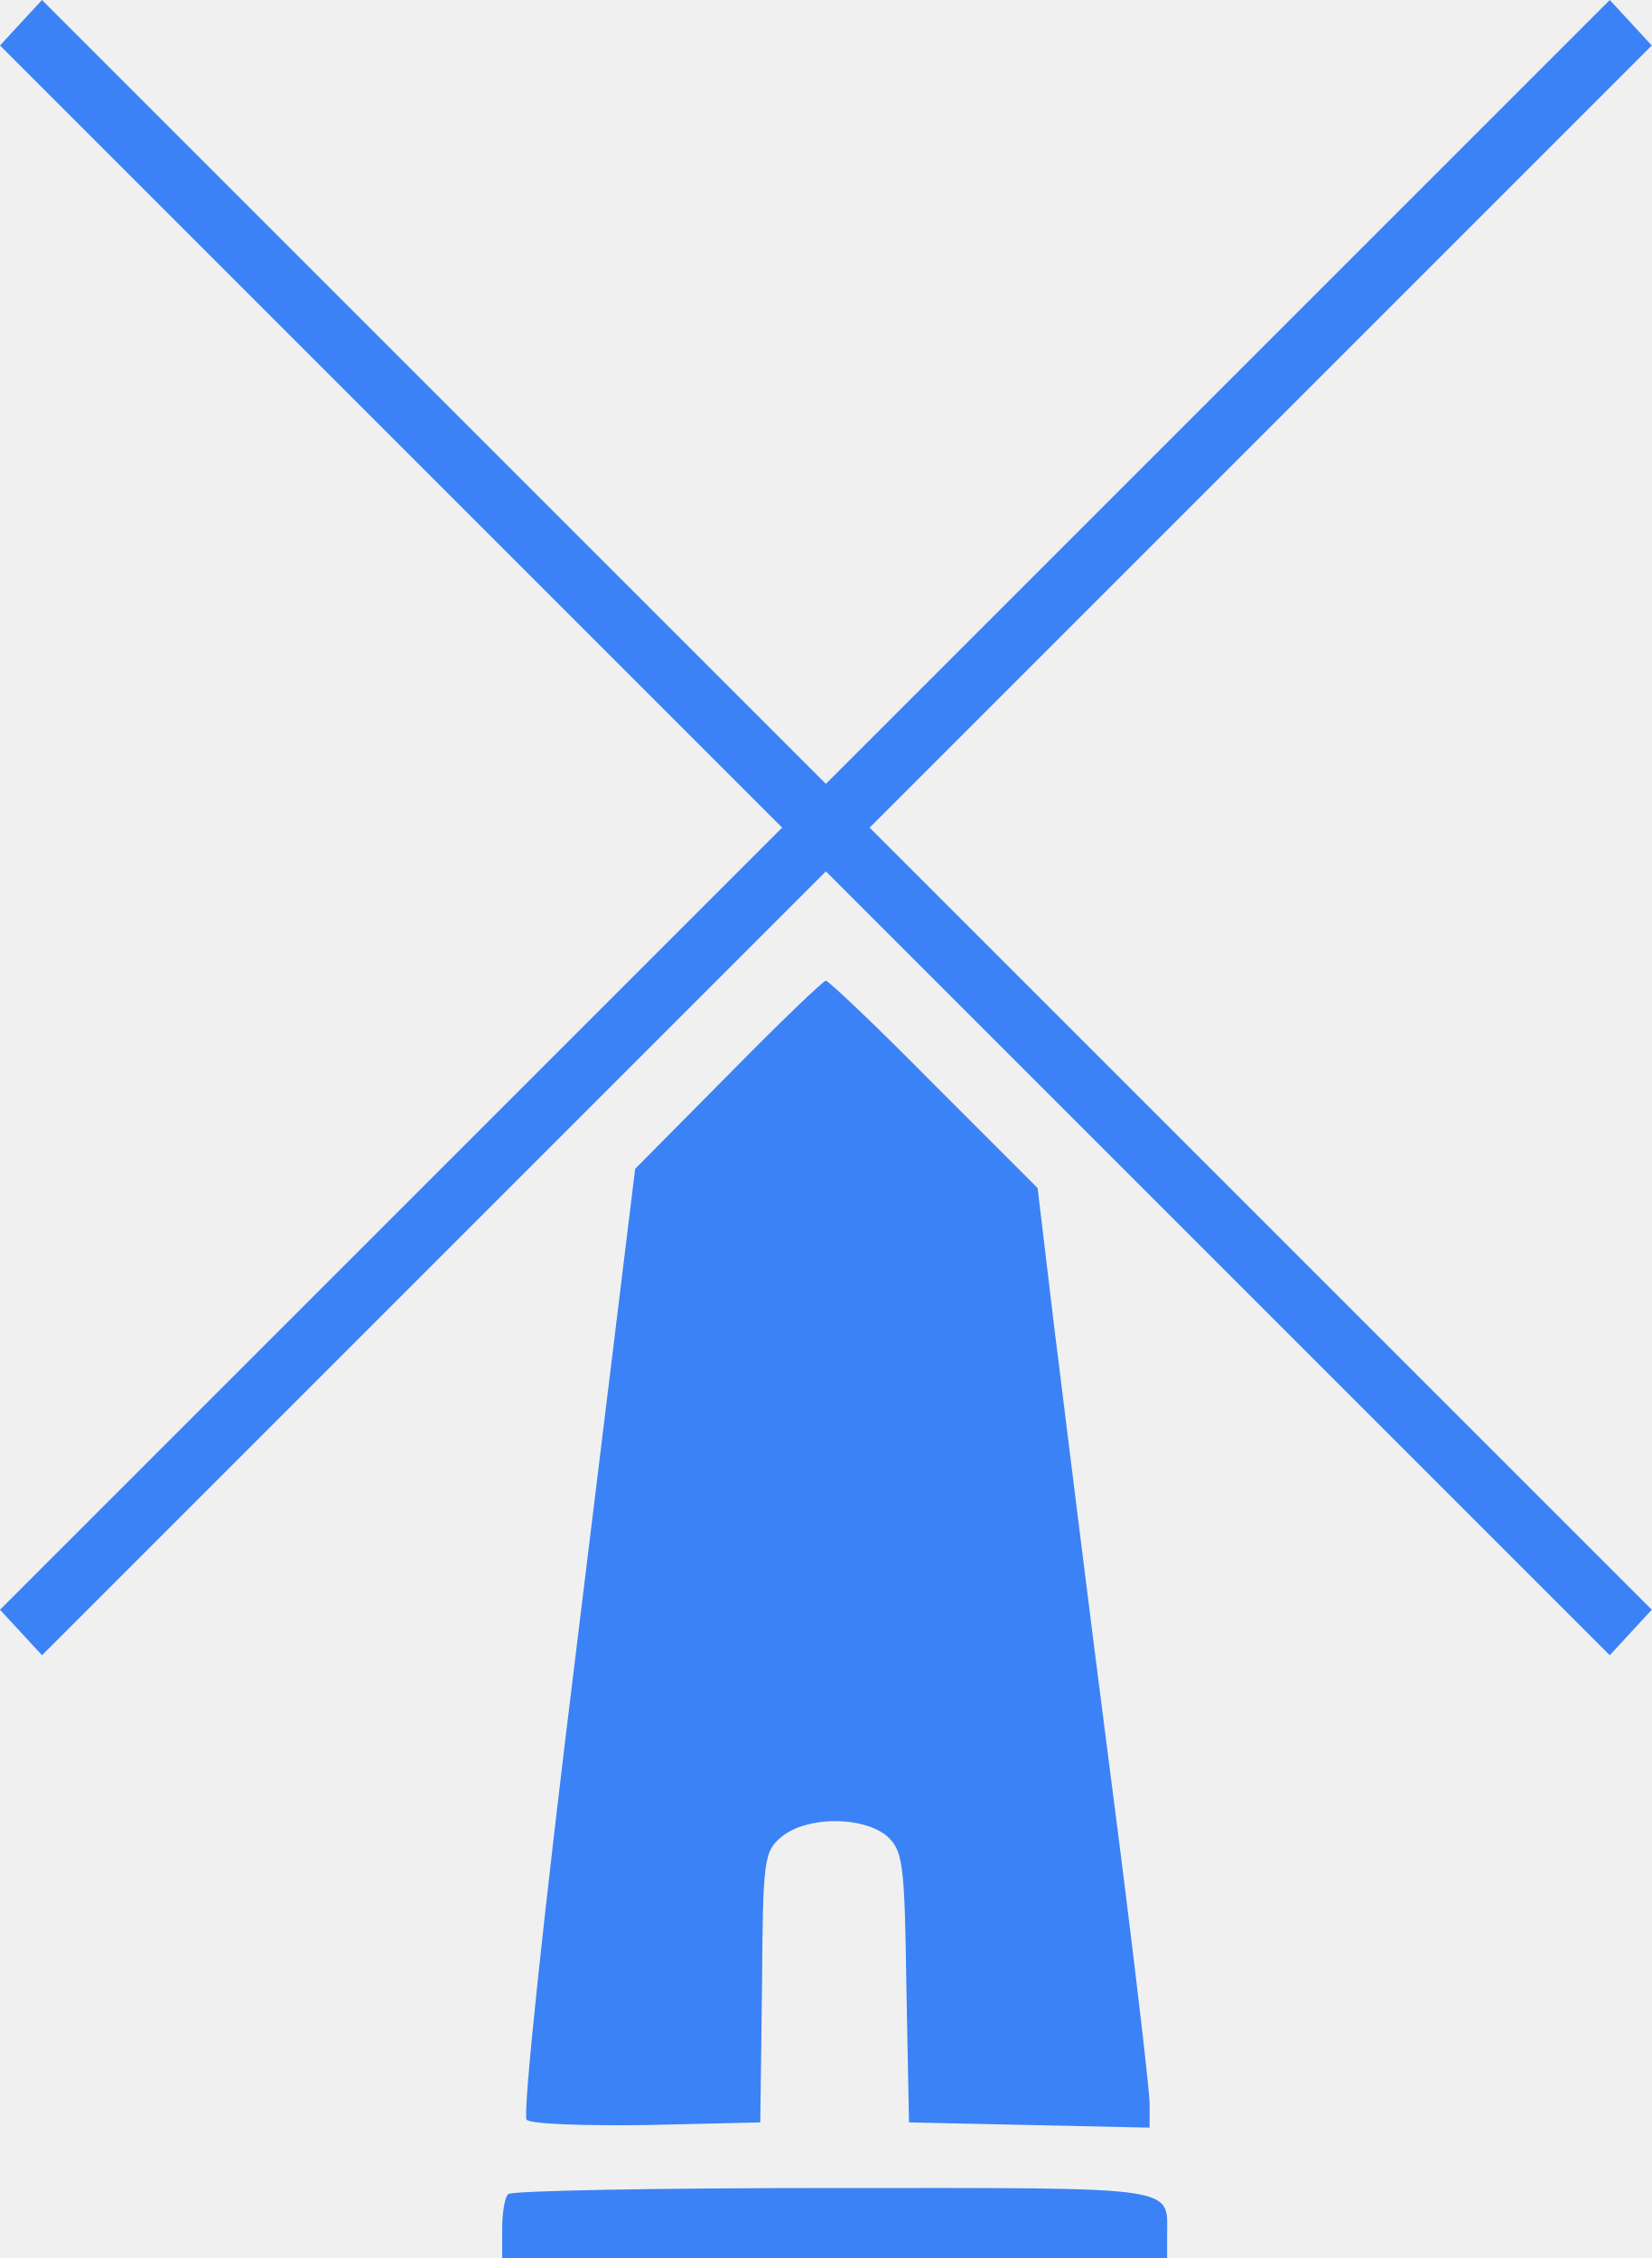
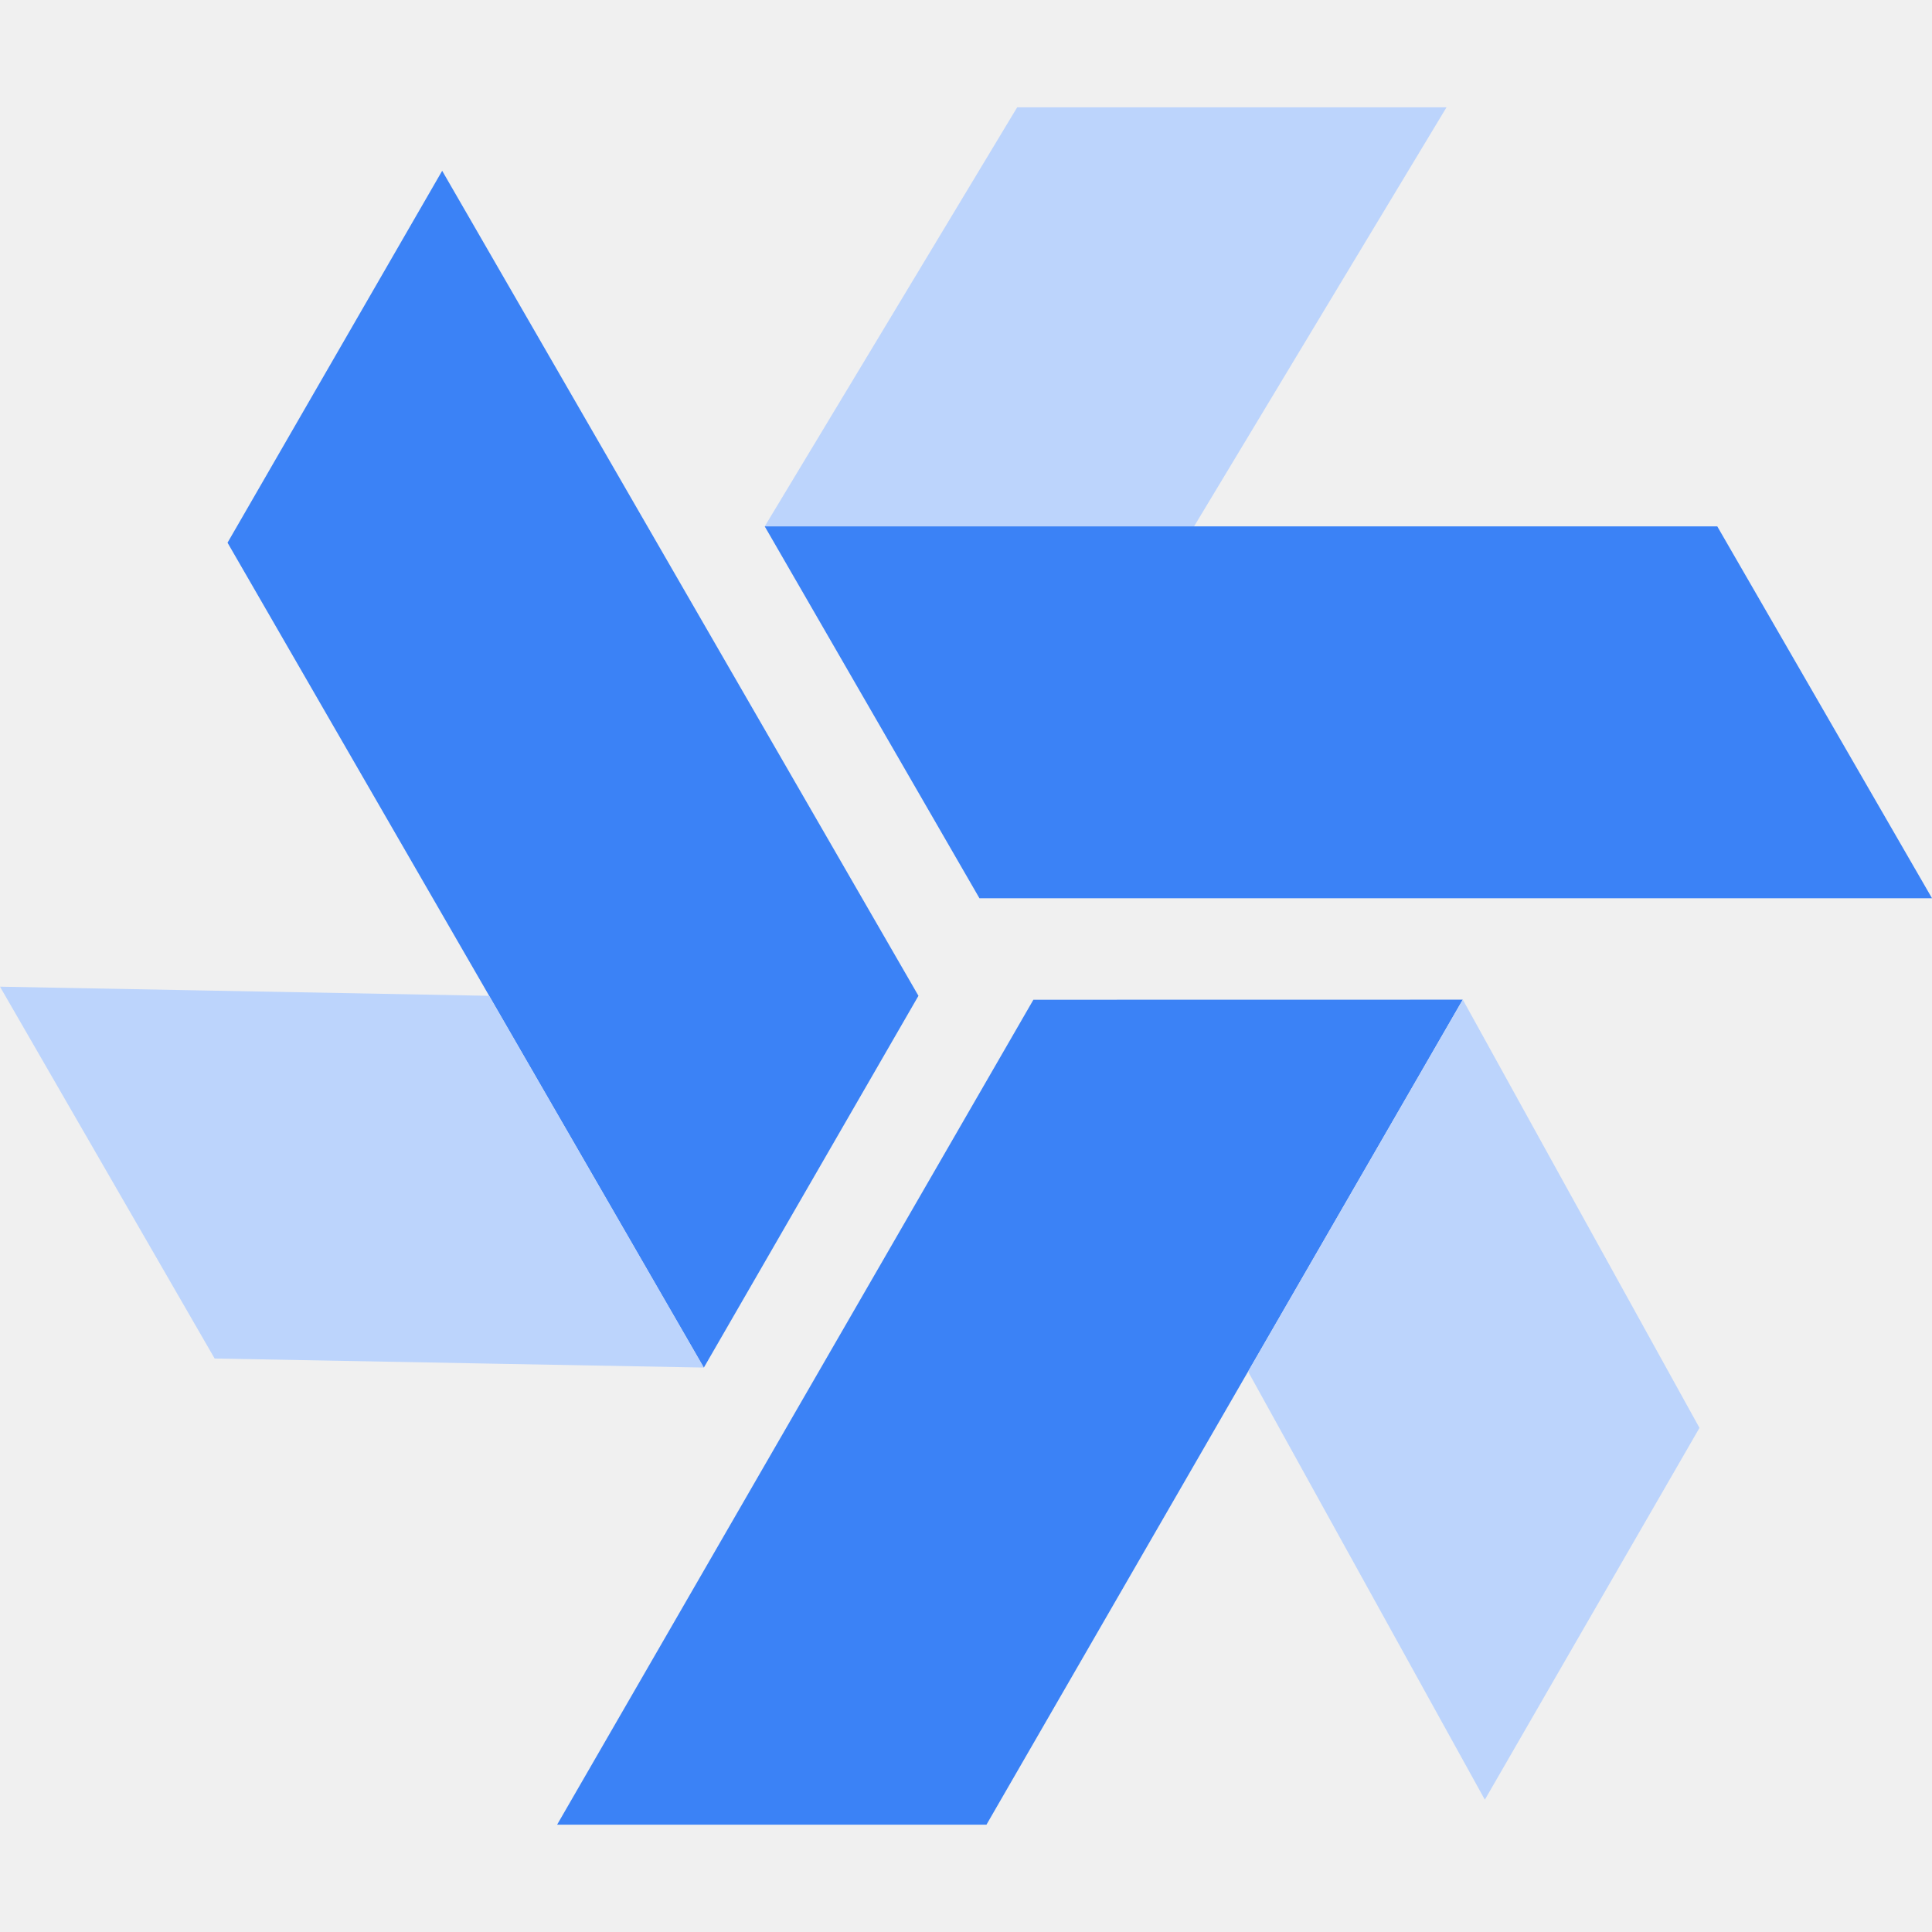
- <svg xmlns="http://www.w3.org/2000/svg" version="1.0" width="188.8pt" height="258.1pt" viewBox="0 0 188.8 258.1" preserveAspectRatio="xMidYMid meet" id="svg12">
-   <defs id="defs16" />
-   <g transform="matrix(0.1,0,0,-0.1,-273.6,405.1)" fill="#000000" stroke="none" id="g10" style="fill:#3b82f6;fill-opacity:1">
-     <path d="m 2760,4025 -24,-26 447,-447 447,-447 -447,-447 -447,-447 24,-26 24,-26 448,448 448,448 448,-448 448,-448 24,26 24,26 -447,447 -447,447 447,447 447,447 -24,26 -24,26 -448,-448 -448,-448 -448,448 -448,448 z" id="path4" style="fill:#3b82f6;fill-opacity:1" />
-     <path d="m 3569,2823 -107,-108 -66,-539 c -39,-315 -63,-543 -58,-548 5,-5 67,-7 138,-6 l 129,3 2,155 c 1,146 2,155 23,172 29,23 91,23 119,1 19,-17 21,-29 23,-173 l 3,-155 138,-3 137,-3 v 28 c 0,15 -20,186 -45,378 -25,193 -53,421 -64,509 l -19,159 -118,118 c -65,66 -121,119 -124,119 -3,0 -53,-48 -111,-107 z" id="path6" style="fill:#3b82f6;fill-opacity:1" />
-     <path d="m 3317,1543 c -4,-3 -7,-21 -7,-40 v -33 h 380 380 v 24 c 0,59 21,56 -379,56 -202,0 -371,-3 -374,-7 z" id="path8" style="fill:#3b82f6;fill-opacity:1" />
+ <svg xmlns="http://www.w3.org/2000/svg" version="1.1" id="Calque_1" x="0px" y="0px" viewBox="0 0 256 256" style="enable-background:new 0 0 256 256;" xml:space="preserve">
+   <style type="text/css">
+ 	.st0{fill:#FFFFFF;}
+ 	.st1{opacity:0.4;fill:#FFFFFF;}
+ 	.st2{fill:#BCD4FC;}
+ 	.st3{fill:#3B82F6;}
+ 	.st4{fill:#B3B3B3;}
+ 	.st5{fill:url(#SVGID_1_);}
+ 	.st6{fill:url(#SVGID_00000021089067129159788970000008246765442136188072_);}
+ 	.st7{fill:url(#SVGID_00000117639240116366130650000015074833605515028638_);}
+ 	.st8{opacity:0.4;fill:url(#SVGID_00000101781798616409025840000016567063639337360777_);}
+ 	.st9{opacity:0.4;fill:url(#SVGID_00000052086836598721292040000002033117744178971046_);}
+ 	.st10{opacity:0.4;fill:url(#SVGID_00000159460939004760751800000002448009281983951536_);}
+ 	.st11{opacity:0.4;fill:url(#SVGID_00000013177830667419993080000017721442101626521532_);}
+ 	.st12{opacity:0.4;fill:url(#SVGID_00000152235521444854938490000006526001119318383285_);}
+ 	.st13{opacity:0.4;fill:url(#SVGID_00000119823135212293698520000012774889010992664993_);}
+ </style>
+   <g>
+     <polygon class="st2" points="134.78,14.22 114.31,48.21 101.33,69.75 158.22,69.75 177.97,36.95 191.67,14.22  " />
+     <polygon class="st3" points="227.55,69.75 186.61,69.75 101.33,69.75 129.78,119.02 158.16,119.02 228.61,119.02 256,119.02  " />
+     <polygon class="st3" points="136.93,132.47 116.46,167.93 73.82,241.78 130.71,241.78 144.9,217.2 180.13,156.18 193.82,132.46     " />
+     <polygon class="st3" points="121.7,131.95 101.23,96.49 58.59,22.63 30.15,71.91 44.34,96.49 79.57,157.5 93.26,181.22  " />
+     <polygon class="st2" points="64.81,131.95 25.15,131.21 0,130.74 28.44,180.01 66.73,180.72 93.26,181.21  " />
+     <polygon class="st2" points="165.38,181.74 184.58,216.46 196.75,238.47 225.19,189.2 206.66,155.69 193.83,132.46  " />
  </g>
</svg>
